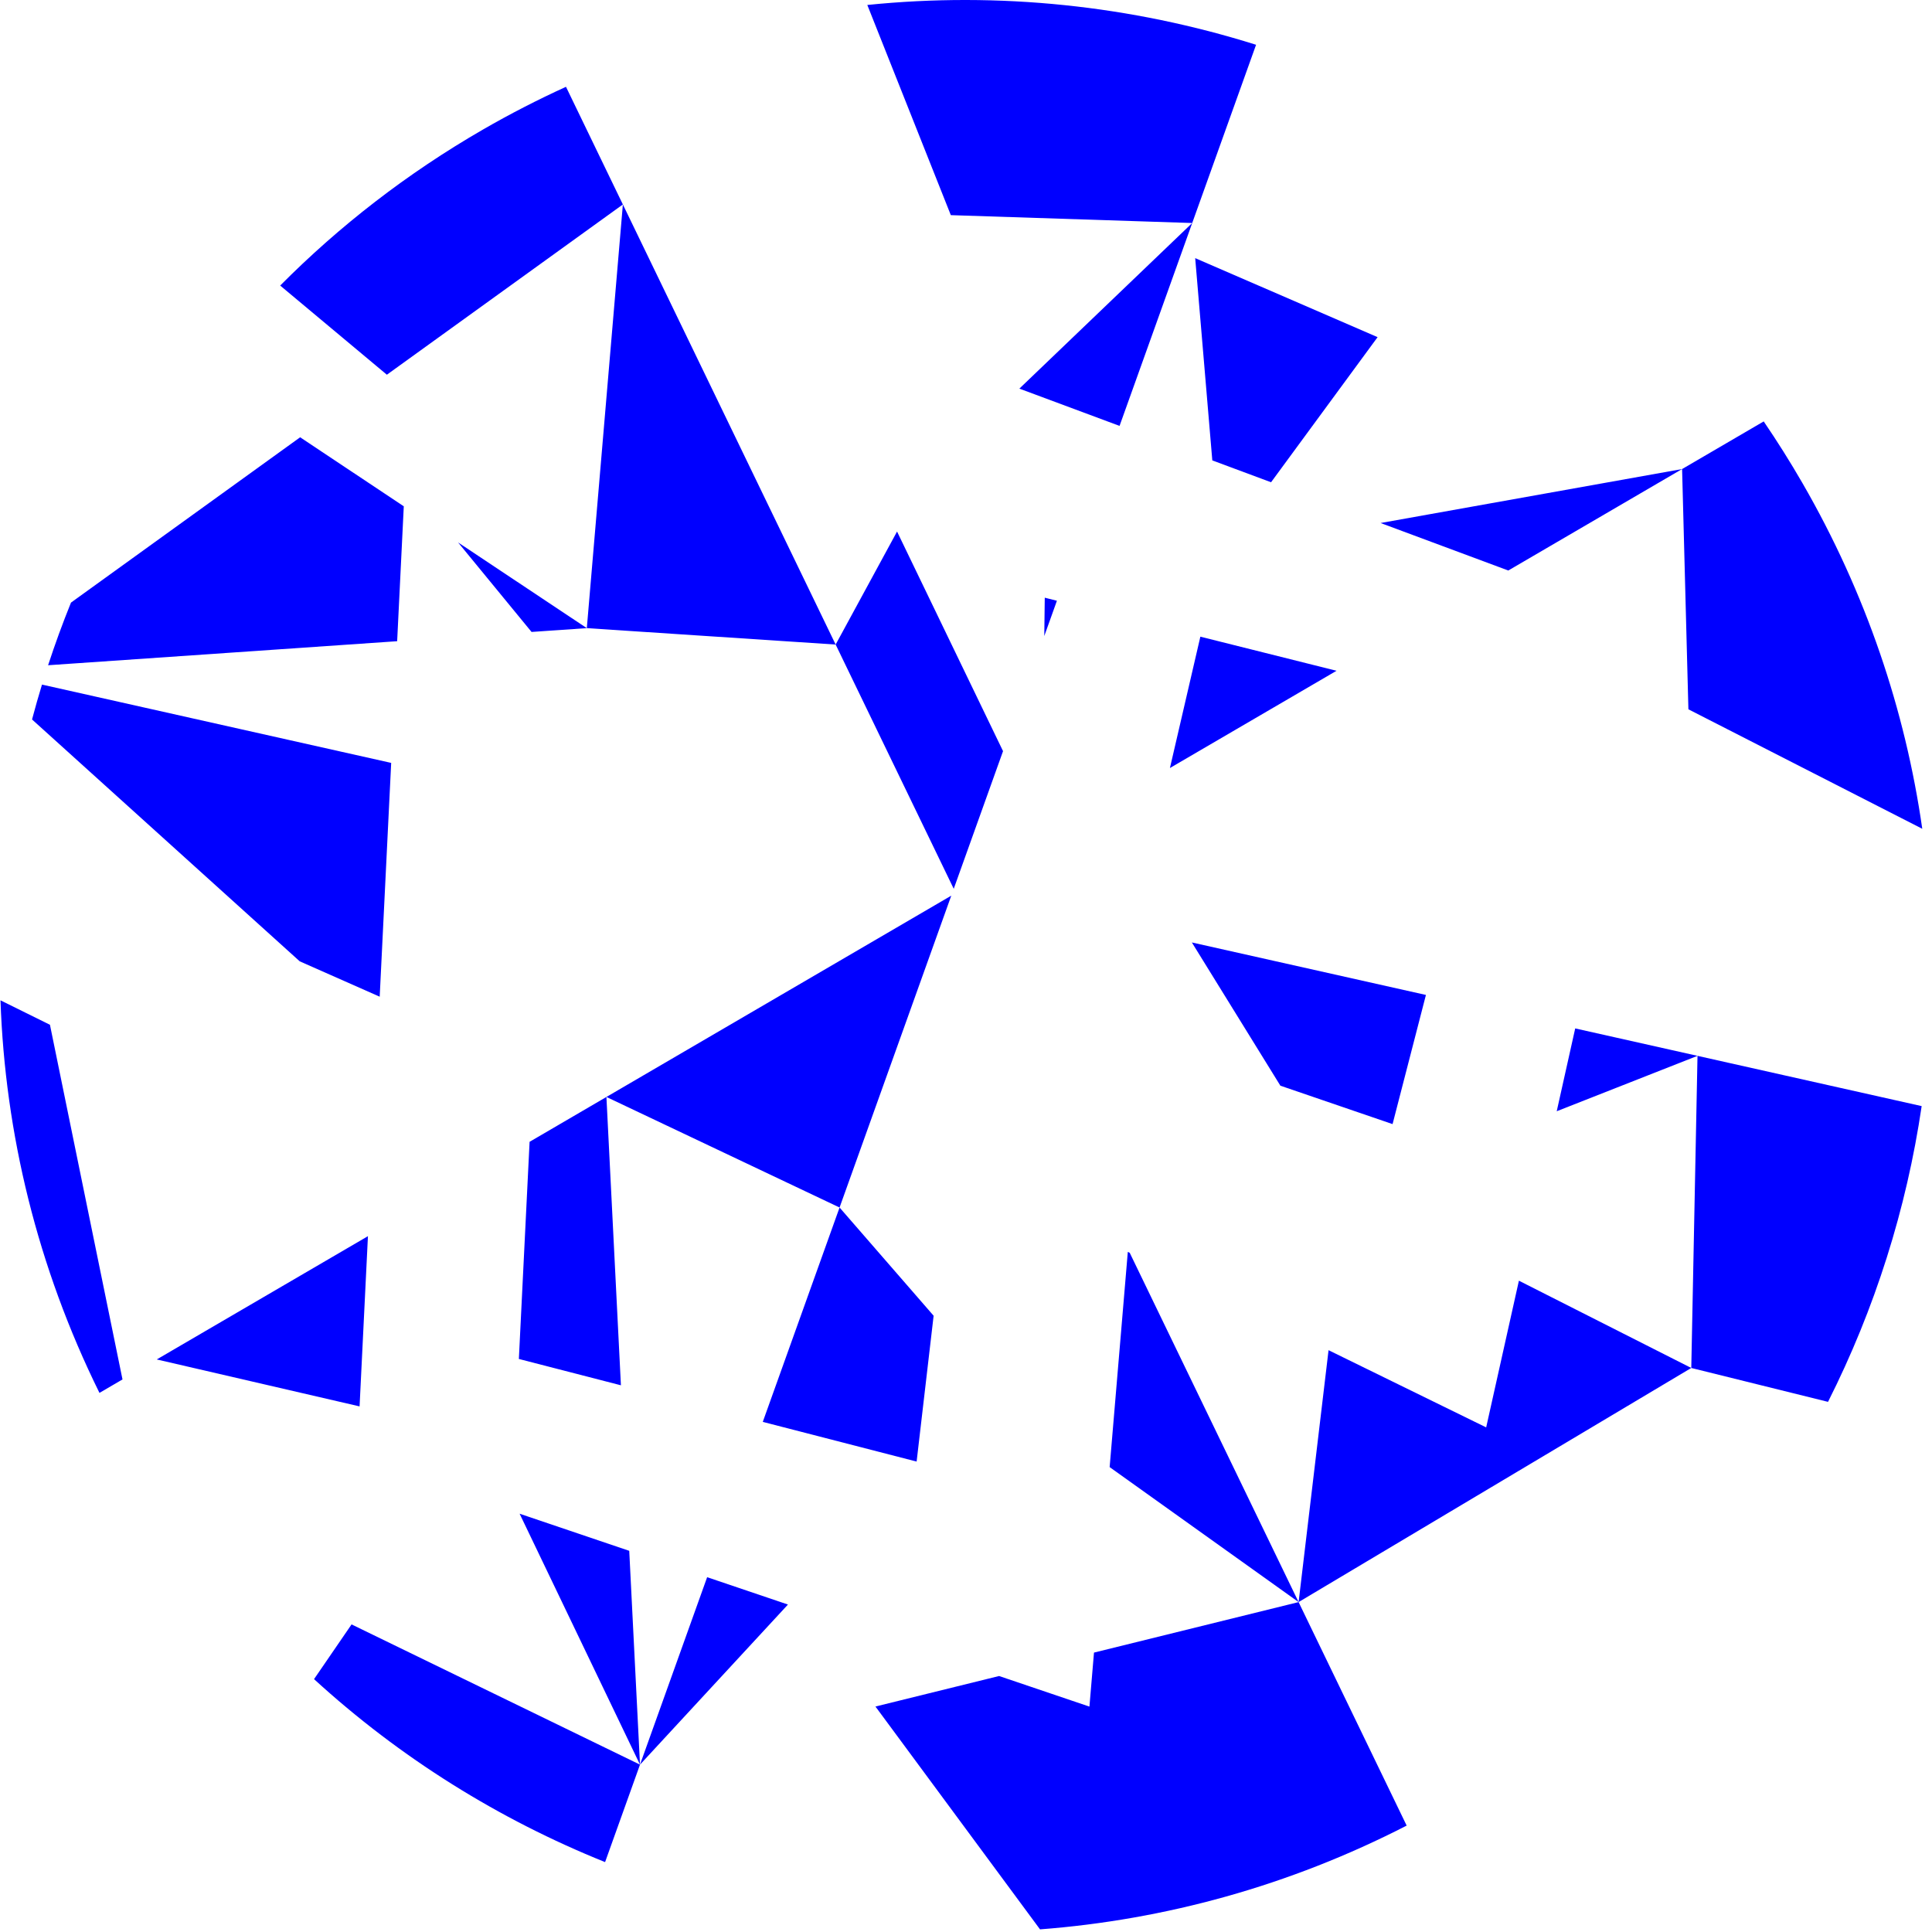
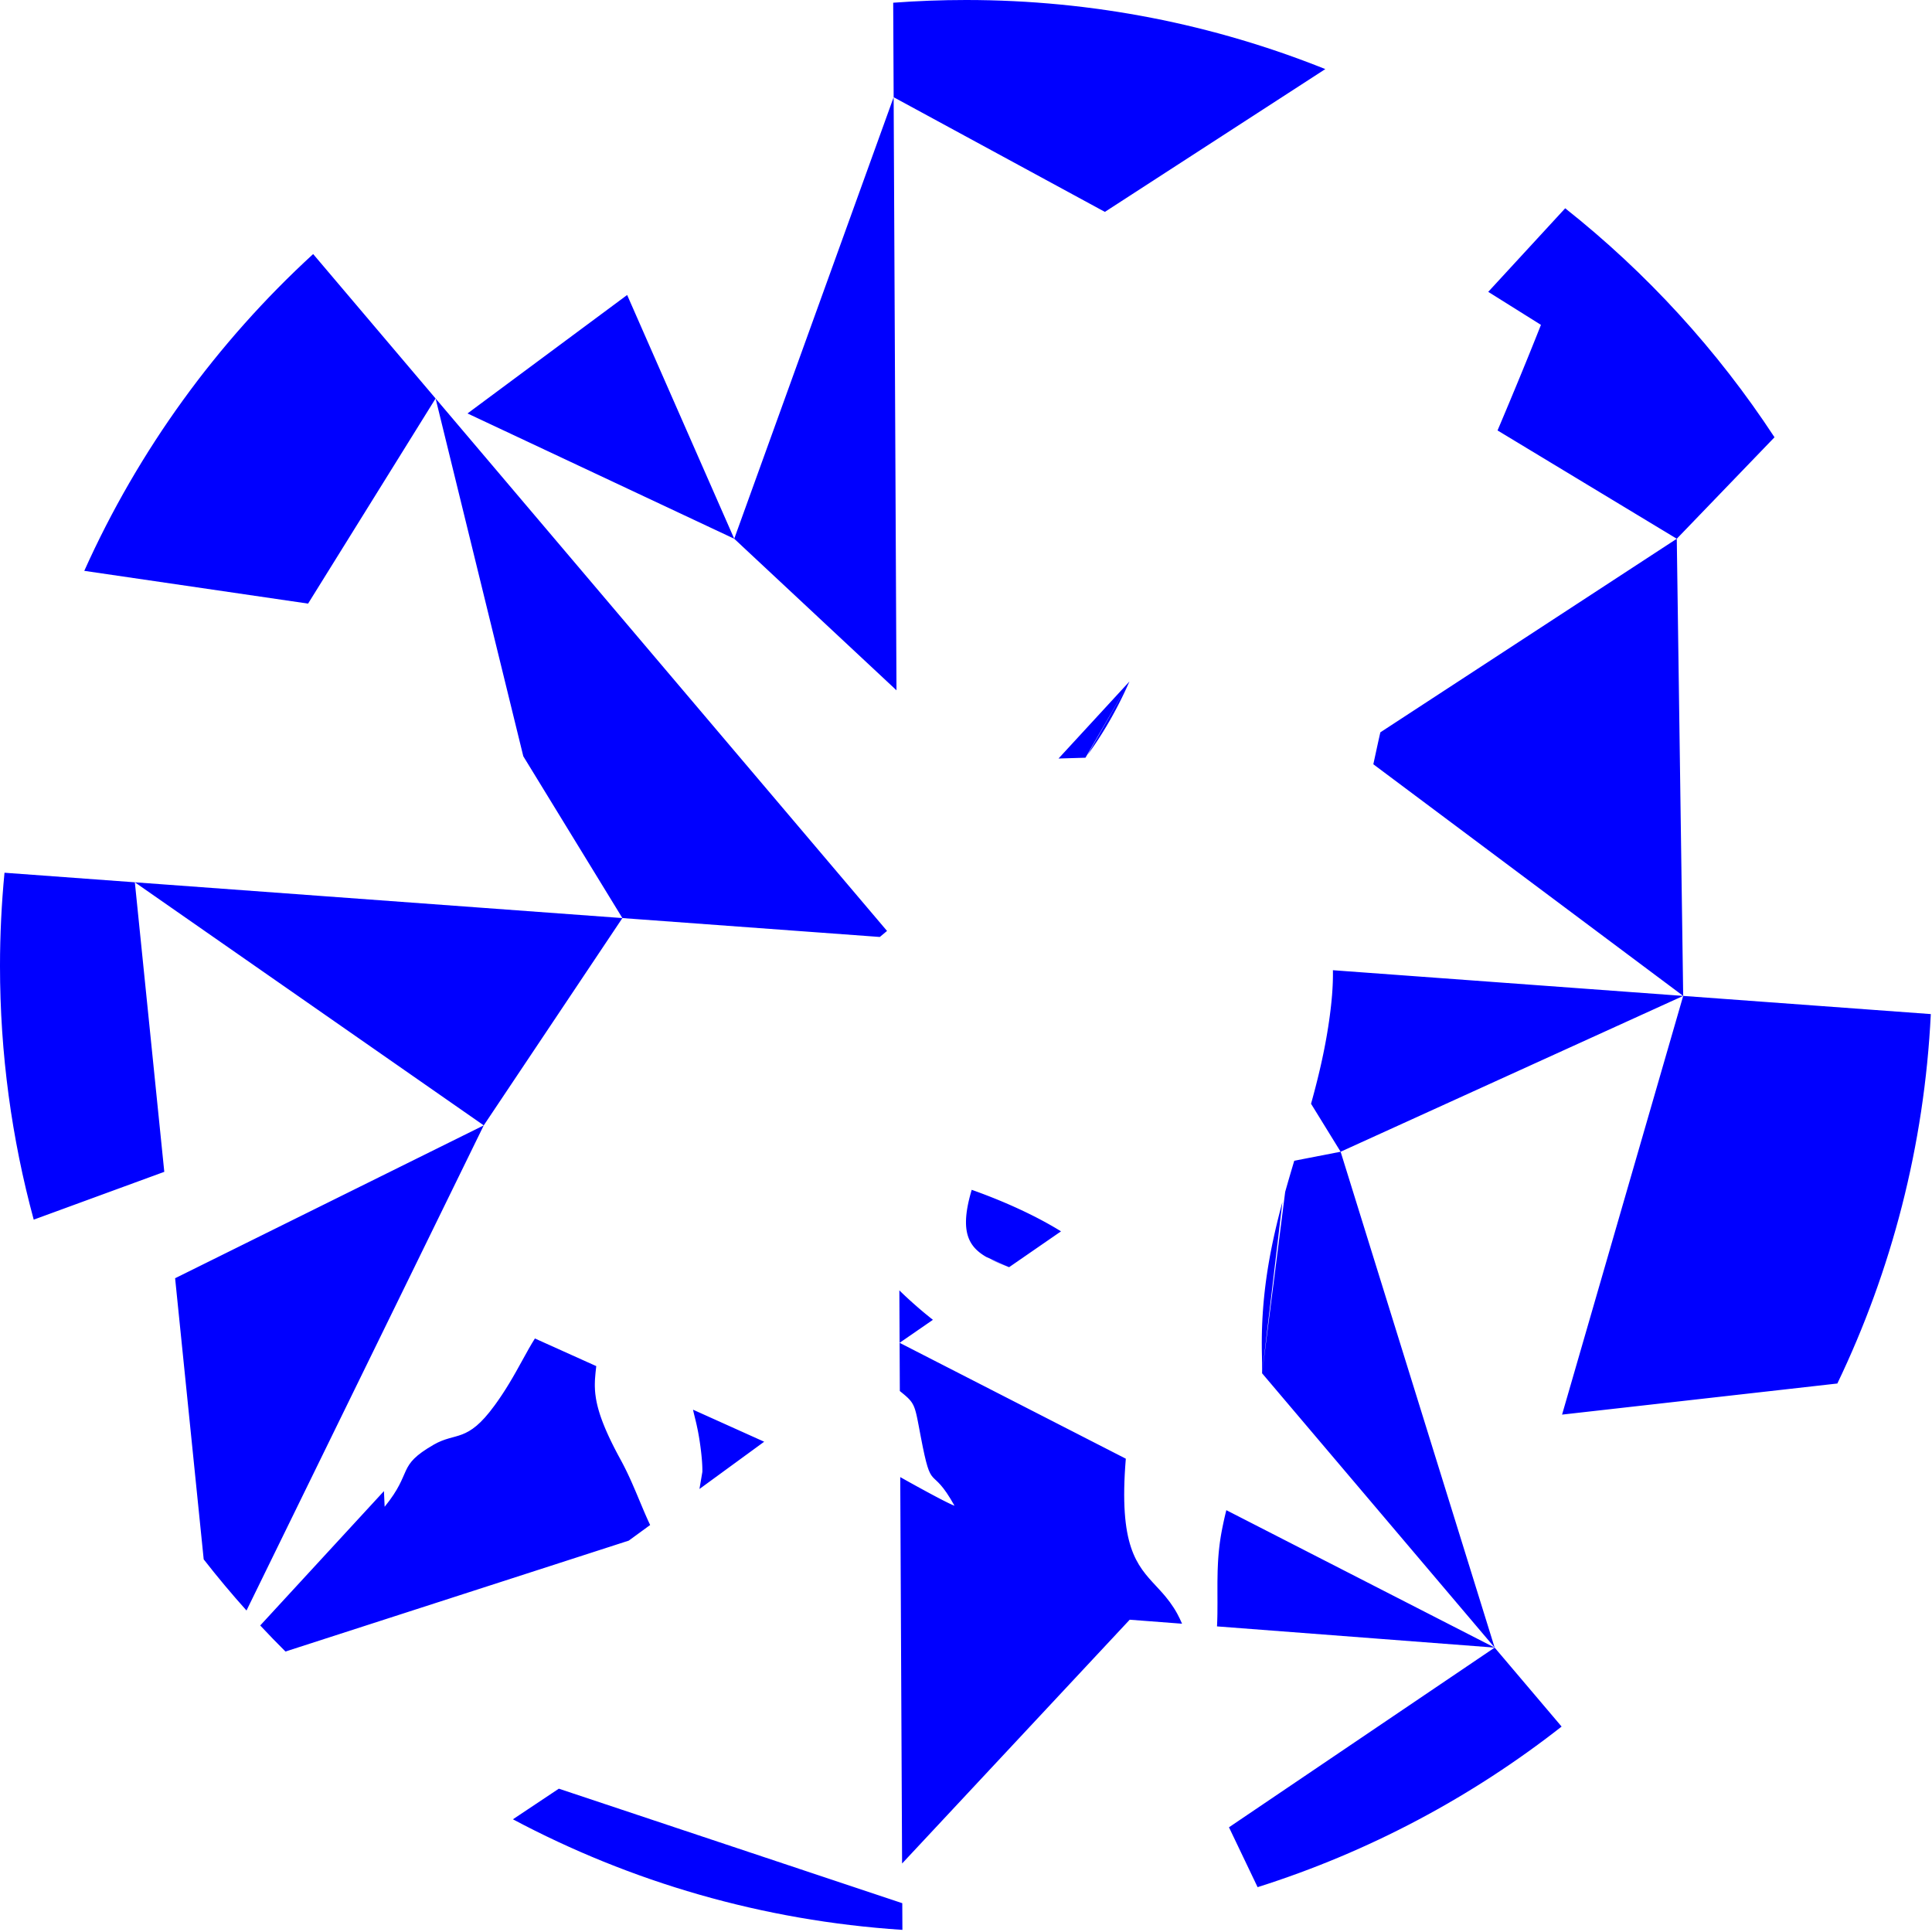
- <svg xmlns="http://www.w3.org/2000/svg" xml:space="preserve" width="210mm" height="210.014mm" version="1.1" style="shape-rendering:geometricPrecision; text-rendering:geometricPrecision; image-rendering:optimizeQuality; fill-rule:evenodd; clip-rule:evenodd" viewBox="0 0 8108.85 8109.4">
+ <svg xmlns="http://www.w3.org/2000/svg" xml:space="preserve" width="210mm" height="210mm" version="1.1" style="shape-rendering:geometricPrecision; text-rendering:geometricPrecision; image-rendering:optimizeQuality; fill-rule:evenodd; clip-rule:evenodd" viewBox="0 0 8975.69 8975.69">
  <defs>
    <style type="text/css">
   
-     .fil0 {fill:none}
-     .fil1 {fill:blue}
+     .fil1 {fill:none}
+     .fil0 {fill:blue}
   
  </style>
  </defs>
  <g id="Camada_x0020_1">
-     <g id="_2589101021168">
-       <circle class="fil0" transform="matrix(1.43867 -0.830615 0.830615 1.43867 4054.42 4054.97)" r="2440.62" />
-       <path class="fil1" d="M7402.99 1768.85l-342.56 199.96 -1265.49 226.48 535.94 199.38 729.55 -425.87 26.49 1008.43 981.64 501.54c-71.21,-497.21 -236.4,-989.43 -502.9,-1451.02 -51.4,-89.02 -105.72,-175.31 -162.67,-258.91zm-2067.85 255.39l447.18 -609.08 -765.61 -331.66 71.84 849 246.59 91.74zm-296.73 648.12l-127.75 551.36 699.3 -408.21 -571.55 -143.15zm-1047.39 -1769.29l1013.22 33 -725.57 695.13 420.53 156.45 305.04 -851.58 267.99 -748.13c-523.26,-164.61 -1078.89,-223.51 -1631.78,-167.08l350.57 882.21zm-225.73 1328.02l-257.75 474.36 -893.1 -1847.22 -238.77 -493.86c-117.76,53.73 -234.07,113.33 -348.45,179.37 -319.08,184.23 -603.41,405.47 -851.2,654.87l447.82 374.23 990.6 -714.62 -151.33 1778.34 -540.4 -359.76 308.44 375.74 231.96 -15.97 1044.43 68.88 495.67 1025.19 206.96 -577.78 -444.88 -921.77zm-2070.45 -105.99l-435.05 -289.63 -935.08 674.58 -26.75 19.3c-35.09,86.56 -67.12,174.27 -96.12,262.95l1465.18 -100.9 27.81 -566.29zm2688.41 544.57l18.57 -51.84 34.49 -96.28 -50.99 -12.77 -2.07 160.88zm-4248.76 350.26l1123.57 1015.14 335.69 148.46 48.19 -981.33 -1465.71 -328.69c-14.79,48.56 -28.79,97.35 -41.75,146.42zm75.17 1281.48l-207.64 -102.65c19.29,558.27 154.66,1119.51 415.47,1647.77l96.68 -56.44 -200.73 -981.3 -103.78 -507.38zm2335.74 302.98l-322.5 188.26 -45.03 911.49 428.39 110.51 -60.85 -1210.26 978.59 464.05 -322.32 899.8 645.77 166.58 71.35 -612.16 -394.81 -454.23 468.89 -1308.99 -1447.48 844.95zm-1001.01 584.33l-886.42 517.43 851.33 197.08 35.09 -714.51zm636.61 1164.96l505.33 1053.24 -1210.68 -588.61 -157.51 229.7c361.92,331.05 776.86,589.18 1221.66,767.99l146.53 -409.08 -45.13 -897.47 -460.2 -155.77zm787.16 266.45l-281.83 786.79 621.03 -671.98 -339.2 -114.81zm1689.48 -462.08l793.1 566.57 982.65 -585.87 665.6 -396.84 573.96 142.24c196.86,-390.39 329.53,-810.01 393.06,-1241.35l-940.88 -210.99 -513.34 -115.11 -77.59 347.69 590.93 -232.58 -26.14 1310.1 -723.51 -366.31 -137.41 615.73 -661.6 -324.03 -125.73 1057.32 -708.8 -1466.03 -8.05 -3.95 -76.25 903.4zm1327.57 -1981.86l-982.5 -220.33 371.58 601.23 470.88 161.22 140.04 -542.12zm-80.88 3486.59l-453.59 -938.15 -858.82 211.97 -19.14 226.7 -379.24 -128.37 -518.92 128.07 690.79 935.34c523.37,-39.9 1046.23,-182.42 1538.91,-435.55z" />
+     <g>
+       <path class="fil0" d="M4149.62 12.64l2.1 439.05 -740.65 2051.25 -497.46 -1132.48 -741.65 550.36 1239.11 582.11 753.81 704.06 -13.16 -2755.31 981.34 532.72 1024.07 -663.42c-516.03,-206.92 -1079.31,-320.98 -1669.29,-320.98 -113.79,0 -226.56,4.32 -338.22,12.64zm-2718.31 2791.56l592.4 -953.01 407.45 1662.27 460.34 751.74 -2265.05 -166.21 -605.56 -44.43c-13.67,142.62 -20.9,287.11 -20.9,433.3 0,407.83 54.72,802.84 156.67,1178.4l606.59 -222.17 -136.79 -1345.1 1620.98 1129.29 -1433.91 710.14 129.13 1269.72 3.69 36.32c63.55,81.54 129.91,160.79 198.87,237.66l1102.22 -2253.84 644.07 -963.07 1195.92 87.76 0.51 -0.43 0.51 -0.42 0.51 -0.43 0.51 -0.43 0.51 -0.43c7.01,-5.84 14.15,-11.84 21.4,-17.9l0.53 -0.44 0.53 -0.45 0.53 -0.44 0.53 -0.44 0.53 -0.44 0.53 -0.45 0.53 -0.44 0.53 -0.45 0.53 -0.44 0.53 -0.45 0.53 -0.45 0.53 -0.45 0.53 -0.44 0.53 -0.45 0.53 -0.45 0.54 -0.45 0.53 -0.45 0.53 -0.45 -818.51 -965.42 -1278.75 -1508.26 -568.84 -670.95c-447.4,410.5 -811.36,910.52 -1063.27,1471.76l1039.71 152.2zm-105.15 4868.47l1594.95 -515.23 99.34 -72.55 -0.06 -0.12 -1.76 -3.71 -2.93 -6.26 -1.58 -3.41 -2.08 -4.52 -0.51 -1.12 -2.83 -6.24 -1.27 -2.83 -3.56 -7.98 -2.02 -4.56 -1.91 -4.35 -0.1 -0.23 -2 -4.59 -1.99 -4.59 -1.99 -4.6 -1.98 -4.61 -1.97 -4.62c-9.17,-21.51 -18.2,-43.29 -27.44,-65.33l-0.1 -0.24 -3.99 -9.49 -0.28 -0.67 -3.74 -8.86 -0.67 -1.58c-5.85,-13.78 -11.81,-27.66 -18,-41.61l-0.2 -0.45 -4.12 -9.22 -0.62 -1.38 -0.13 -0.29 -4.6 -10.13 -0.2 -0.43 -4.62 -10 -0.35 -0.74 -4.71 -10.01 -0.16 -0.35 -0.33 -0.7 -4.7 -9.77 -0.11 -0.23c-1.55,-3.18 -3.11,-6.37 -4.69,-9.57l-0.58 -1.17 -0.34 -0.67 -4.46 -8.87 -1.29 -2.53c-1.51,-2.96 -3.03,-5.92 -4.57,-8.88l-0.52 -1c-1.71,-3.28 -3.44,-6.57 -5.2,-9.86l-0.4 -0.76c-1.88,-3.52 -3.79,-7.05 -5.72,-10.58 -3.33,-6.07 -6.54,-12.02 -9.69,-17.9l-1.61 -3c-3.01,-5.64 -5.95,-11.2 -8.8,-16.66l-1.52 -2.91c-2.88,-5.53 -5.7,-10.99 -8.42,-16.34l-0.77 -1.53c-2.74,-5.4 -5.41,-10.72 -7.99,-15.95l-0.47 -0.94c-2.59,-5.24 -5.09,-10.39 -7.52,-15.45l-1.21 -2.53c-2.32,-4.85 -4.57,-9.63 -6.74,-14.33l-1.13 -2.44c-2.14,-4.64 -4.23,-9.22 -6.24,-13.72l-0.23 -0.52 -0.06 -0.14 -0.4 -0.91c-1.97,-4.41 -3.85,-8.74 -5.69,-13.02l-0.91 -2.1c-1.85,-4.33 -3.63,-8.59 -5.36,-12.78l-1 -2.44c-1.75,-4.29 -3.45,-8.52 -5.07,-12.67l-0.32 -0.81c-1.65,-4.24 -3.24,-8.41 -4.77,-12.51l-0.32 -0.85c-1.47,-3.98 -2.88,-7.89 -4.24,-11.75l-0.78 -2.23c-1.29,-3.71 -2.54,-7.37 -3.72,-10.96l-0.62 -1.9c-1.2,-3.69 -2.36,-7.33 -3.46,-10.91l-0.06 -0.21 -0.06 -0.2c-1.11,-3.62 -2.15,-7.18 -3.15,-10.69l-0.45 -1.58c-0.94,-3.33 -1.83,-6.61 -2.68,-9.85l-0.54 -2.1c-0.86,-3.35 -1.68,-6.65 -2.45,-9.9l-0.08 -0.34c-0.8,-3.41 -1.55,-6.77 -2.25,-10.09l-0.12 -0.57c-0.69,-3.24 -1.31,-6.43 -1.9,-9.58l-0.22 -1.15c-0.58,-3.11 -1.11,-6.18 -1.6,-9.2l-0.16 -1.03c-0.98,-6.19 -1.8,-12.21 -2.46,-18.09l-0.11 -0.96c-0.31,-2.83 -0.58,-5.62 -0.82,-8.38l-0.11 -1.24c-0.24,-2.8 -0.44,-5.56 -0.61,-8.3l-0.03 -0.49c-0.35,-5.71 -0.55,-11.31 -0.64,-16.81l-0.01 -0.82c-0.04,-2.74 -0.05,-5.45 -0.03,-8.15l0 -0.08c0.03,-5.54 0.18,-11 0.42,-16.4l0.02 -0.47c0.12,-2.62 0.26,-5.23 0.41,-7.83l0.03 -0.5c1.12,-18.24 3.15,-36.03 5.22,-54.47l0.28 -2.45 0.26 -2.39 -285.05 -128.35c-38.65,61.08 -72.59,131.87 -121.33,211.84l-0.3 0.5c-4.22,6.92 -8.55,13.91 -13.01,20.97l-0.31 0.49c-2.16,3.42 -4.36,6.87 -6.58,10.32l-0.26 0.41 -0.52 0.8c-2.01,3.12 -4.05,6.26 -6.11,9.4l-0.52 0.8 -0.44 0.68c-2.01,3.06 -4.06,6.14 -6.12,9.23l-1.19 1.79c-2.21,3.29 -4.45,6.6 -6.71,9.92l-0.49 0.72 -0.28 0.41c-2.48,3.62 -5,7.26 -7.55,10.92l-0.19 0.28c-2.59,3.71 -5.21,7.42 -7.88,11.15l-0.1 0.14c-2.71,3.78 -5.45,7.58 -8.23,11.4 -127.18,174.2 -178.33,121.25 -282.33,181.39 -173.95,100.6 -93.8,123.77 -227.65,288.26l-3.22 -72.74 -574.8 624.22c38.37,41.05 77.39,81.47 117.26,121.06zm1923.41 -755.12l300.66 -219.59 -330.59 -148.86 0.38 1.8 0.31 1.44 0.08 0.36 0.39 1.81 0.41 1.81 0.41 1.83 0.42 1.83 0.1 0.44 0.33 1.4 0.44 1.85 0.2 0.86 0.24 1 0.45 1.88 0.46 1.89 0.46 1.91 0.42 1.74 0.05 0.18 0.47 1.94 0.48 1.96 0.06 0.25 0.92 3.72 0.17 0.7 0.33 1.32 0.51 2.04 0.29 1.17 0.22 0.89 0.52 2.09 0.41 1.67 0.11 0.44 0.53 2.14 0.53 2.17 0 0.03c1.06,4.36 2.15,8.88 3.26,13.63l0.38 1.62 1.25 5.42 0.06 0.25 0.56 2.51c1.43,6.35 2.88,13.07 4.34,20.24l0.15 0.69 0.12 0.62 1.17 5.84 0 0.02 1.17 6.03 0.13 0.7 0.02 0.1c0.84,4.43 1.68,9.03 2.53,13.79l0.06 0.35 0.19 1.1 1.11 6.44 0.06 0.37 1.17 7.05 0.06 0.41 1.3 8.14 1.28 8.39 0.02 0.13c0.85,5.73 1.7,11.67 2.53,17.85 0.5,3.65 0.97,7.24 1.42,10.77l0.15 1.19 0.07 0.58c0.46,3.61 0.9,7.15 1.31,10.62l0.09 0.73 1.13 9.84 0.14 1.21c0.75,6.81 1.41,13.36 1.99,19.64l0.06 0.59 0.06 0.75c0.27,2.98 0.52,5.9 0.75,8.77l0.03 0.4c0.23,2.87 0.44,5.69 0.64,8.45l0.08 1.14c0.17,2.47 0.32,4.89 0.46,7.28l0.1 1.79c0.14,2.45 0.26,4.85 0.37,7.21l0.02 0.47 0.01 0.13 0.03 0.81 0.25 6.57 0.05 1.69 0.14 5.92 0.03 1.83c0.03,1.84 0.04,3.64 0.05,5.42l0 1.79c0,1.75 -0.01,3.47 -0.04,5.16l-13.51 79.46zm13.31 -70.56c-0.06,1.65 -0.12,3.26 -0.21,4.85l0.21 -4.85zm-666.68 1462.86l-213.32 142.24c545.84,290.48 1158.77,471.33 1809.5,513.68l-0.59 -123.91 -1051.78 -350.68 -543.82 -181.33zm1583.16 -2071.37l1.07 224.02 3.36 2.71 3.25 2.63 0.03 0.02 3.11 2.53 3.03 2.48 2.07 1.71 0.85 0.71 2.83 2.35 0.15 0.12 2.58 2.18 2.22 1.89 0.86 0.74 2.09 1.81 2.45 2.15 1.85 1.66 0.65 0.59 1.77 1.62 0.82 0.76 1.74 1.63 2.12 2.04 0.05 0.05 1.3 1.3 0.87 0.87 1.46 1.49 0.91 0.95c1.59,1.67 3.09,3.33 4.53,5l0.48 0.56 1.35 1.61 0.58 0.71 1.2 1.49 1.56 2.03 0.08 0.11 0.89 1.22 0.84 1.17 0.95 1.36 0.62 0.92c0.71,1.06 1.4,2.12 2.06,3.21l0.27 0.43 0.96 1.61 0.51 0.87c1.14,1.98 2.22,4.03 3.26,6.13l0.21 0.41 0.85 1.8 0.49 1.06 0.82 1.83 0.25 0.59c0.63,1.46 1.24,2.96 1.84,4.49l0.08 0.19 0.85 2.26 0.34 0.92 0.74 2.05 0.39 1.15c0.47,1.39 0.94,2.81 1.41,4.27l0.24 0.74 0.77 2.53 0.25 0.85 0.77 2.65 0.91 3.26 0.85 3.19 0.06 0.24 0.81 3.17 0.21 0.86 0.74 3 0.03 0.1c0.57,2.37 1.14,4.83 1.71,7.36l0.06 0.29 0.74 3.32 0.13 0.57 0.74 3.43 0.15 0.73 0.02 0.07c0.55,2.6 1.12,5.28 1.68,8.05l0.26 1.29c1.5,7.37 3.06,15.37 4.73,24.08l0.95 4.99 0.09 0.48 1.07 5.65 0.29 1.51 0.82 4.34 0.69 3.65 0.45 2.39 1.13 5.97 0.05 0.28 1.21 6.45 0.38 2 0.88 4.65 0.85 4.46 0.46 2.42 1.35 7.1c52.29,274.06 45.43,120.34 156.68,320.25 -1.12,-0.4 -2.36,-0.87 -3.71,-1.41l-0.29 -0.11c-1.36,-0.54 -2.83,-1.15 -4.4,-1.83l-0.13 -0.06c-1.56,-0.67 -3.23,-1.41 -5.01,-2.21l-0.19 -0.08 -0.33 -0.15 -5.27 -2.43 -0.81 -0.38 -5.96 -2.83 -0.21 -0.1 -0.21 -0.1 -6.72 -3.27 -0.32 -0.16 -0.88 -0.43 -6.01 -2.98 -0.98 -0.49 -2.15 -1.08 -5.43 -2.74 -0.86 -0.43 -0.23 -0.12 -3.38 -1.72 -3.46 -1.77 -3.54 -1.82 -7.32 -3.79 -0.61 -0.32 -3.16 -1.65 -6.9 -3.61 -0.87 -0.46 -3.99 -2.1 -4.06 -2.14 -1.63 -0.86 -2.5 -1.32 -8.46 -4.5 -0.05 -0.03 -8.67 -4.63 -2.8 -1.5 -1.66 -0.89 -4.51 -2.43 -4.58 -2.46 -1.13 -0.61 -0.03 -0.02 -8.16 -4.41 -4.09 -2.21 -0.66 -0.35 -9.66 -5.25 -2.34 -1.27 -2.56 -1.4 -9.96 -5.45 -0.47 -0.26 -9.67 -5.3 -3.65 -2.01 -1.49 -0.82 -5.18 -2.86 -5.23 -2.88 -1.72 -0.95 -3.55 -1.96 -5.31 -2.94 -2.42 -1.34 -2.93 -1.62 -5.39 -2.98 -5.42 -3.01 -3.06 -1.7 -2.4 -1.34 -5.49 -3.06 -5.52 -3.08 -0.98 -0.55 -4.57 -2.56 -5.58 -3.12 -4.45 -2.49 -1.16 -0.65 -5.64 -3.16 8.57 1795.2 1057.46 -1132.64 243.14 18.58 -0.15 -0.34c-6.47,-15.44 -13.28,-29.64 -20.36,-42.84l-1.07 -2c-1.51,-2.78 -3.03,-5.51 -4.56,-8.2l-1.29 -2.26c-1.52,-2.64 -3.04,-5.23 -4.58,-7.78l-1.27 -2.08c-1.62,-2.65 -3.24,-5.27 -4.87,-7.84l-0.74 -1.15c-11.49,-17.94 -23.46,-33.94 -35.63,-48.77l-0.11 -0.14c-1.9,-2.31 -3.8,-4.59 -5.71,-6.85l-0.97 -1.15c-1.88,-2.21 -3.76,-4.41 -5.65,-6.58l-0.21 -0.24c-2,-2.3 -3.99,-4.57 -5.99,-6.82l-0.61 -0.68c-1.92,-2.16 -3.85,-4.31 -5.77,-6.43l-6.04 -6.65 -0.22 -0.24 -6.26 -6.8 -0.62 -0.67 -5.63 -6.07 -1.47 -1.57c-90.96,-97.91 -174.92,-186.44 -141.45,-592.13l0.03 -0.4 -1050.96 -538.3 154.83 -106.93 -2.14 -1.66 -1.02 -0.79 -1.14 -0.89 -2.19 -1.72 -1.27 -1 -0.94 -0.74 -2.23 -1.77 -1.53 -1.22 -0.71 -0.57 -2.27 -1.82c-6.09,-4.88 -12.38,-10 -18.83,-15.32l-2.43 -2 -0.5 -0.41 -1.93 -1.61 -2.45 -2.04 -2.46 -2.06 -2.47 -2.07 -1.03 -0.87 -1.45 -1.23 -2.5 -2.11 -1.3 -1.1 -1.2 -1.02 -2.51 -2.14 -1.58 -1.34 -0.94 -0.81 -2.53 -2.16 -1.85 -1.59 -0.68 -0.59 -2.54 -2.19 -2.13 -1.84 -0.41 -0.36 -2.55 -2.21 -0.37 -0.32 -4.73 -4.13 -2.56 -2.24 -0.12 -0.1 -2.44 -2.15 -2.56 -2.26 -2.12 -1.87 -0.44 -0.39 -2.56 -2.27 -0.65 -0.58 -1.9 -1.7 -2.56 -2.28 -7.65 -6.87 -0 -0 -2.54 -2.3 -1.45 -1.31 -1.09 -0.99 -2.53 -2.3 -1.71 -1.56 -0.82 -0.75 -2.51 -2.31 -1.96 -1.8 -0.55 -0.51 -2.5 -2.31 -2.2 -2.04 -0.29 -0.27 -2.48 -2.3 -0.97 -0.91 -1.5 -1.4 -2.46 -2.3 -0.46 -0.44 -4.41 -4.16 -2.42 -2.29 -0.48 -0.45 -1.92 -1.84 -2.38 -2.28 -2.32 -2.23 -0.05 -0.05 -2.36 -2.27 -0.96 -0.92 -1.38 -1.34 -2.32 -2.25 -1.18 -1.15 -1.12 -1.09 -2.28 -2.24 1.16 243.72zm1474.6 1317.41l1289.91 98.55 -1234.29 834.8 133.01 278.12c517.65,-163.72 994.75,-418.62 1412.32,-746.05l-311.04 -366.87 -1246.58 -638.49 -0.34 1.36 -0.34 1.36 -2.38 9.65 -0.34 1.4 -0.34 1.4 -0.34 1.4 -0.34 1.41 -0.34 1.41 -2.03 8.58 -0.33 1.44 -1.68 7.3 -0.33 1.47 -1.28 5.7c-1,4.53 -2,9.1 -3,13.76l-0.36 1.69 -0.32 1.55c-1.09,5.17 -2.18,10.4 -3.26,15.74l-0 0.03 -0.12 0.58 -0.21 1.03c-1.19,5.9 -2.37,11.89 -3.54,18 -0.74,3.89 -1.46,7.76 -2.15,11.62l-0.39 2.18c-0.66,3.71 -1.29,7.42 -1.9,11.1l-0.33 2.03c-0.59,3.64 -1.17,7.27 -1.72,10.89l-0.1 0.68 -0.1 0.67c-0.56,3.74 -1.1,7.47 -1.62,11.18l-0.18 1.23c-0.5,3.65 -0.98,7.27 -1.44,10.89l-0.33 2.63c-0.45,3.64 -0.89,7.27 -1.31,10.89l-0.06 0.5c-0.41,3.65 -0.81,7.29 -1.19,10.92l-0.12 1.11 -0.09 0.89c-0.36,3.54 -0.7,7.07 -1.03,10.59l-0.13 1.38c-0.35,3.8 -0.68,7.6 -0.99,11.37l-0.06 0.69c-0.31,3.86 -0.61,7.71 -0.89,11.55l-0.01 0.14 -0.02 0.24c-0.25,3.53 -0.48,7.04 -0.71,10.54l-0.14 2.22c-0.22,3.62 -0.43,7.22 -0.62,10.82l-0.03 0.47c-0.62,11.69 -1.1,23.29 -1.46,34.8l-0.03 1.05c-2.07,68.08 -0.08,133.31 -1.05,198.52l0 0.09c-0.06,4.13 -0.14,8.26 -0.23,12.4l-0.03 1.24 -0.15 6.23 -0.18 6.65 -0.2 6.27 -0.05 1.46c-0.11,3.22 -0.23,6.44 -0.36,9.66l-0.2 4.62 -0.21 4.59 -0.33 6.66zm17.34 -416.72c-0.59,3.64 -1.17,7.27 -1.72,10.89l1.72 -10.89zm-983.25 -1252.01l241.19 -166.58 -0.32 -0.2 -0.67 -0.41 -9.26 -5.68 -1.4 -0.85c-3.18,-1.92 -6.36,-3.84 -9.57,-5.74l-1.85 -1.1 -9.18 -5.42 -2.59 -1.51 -9.58 -5.54 -1.03 -0.59 -9.82 -5.58 -0.78 -0.44 -0.43 -0.24c-3.42,-1.92 -6.85,-3.83 -10.28,-5.73l-1.06 -0.58c-3.4,-1.88 -6.82,-3.75 -10.25,-5.61l-2.1 -1.14 -9.88 -5.32 -1.21 -0.65c-3.54,-1.89 -7.09,-3.76 -10.65,-5.62l-0.25 -0.13 -0.45 -0.23 -9.61 -5 -2.52 -1.3c-3.41,-1.76 -6.83,-3.5 -10.26,-5.24l-1.06 -0.53c-3.73,-1.89 -7.46,-3.77 -11.2,-5.63l-0.23 -0.12c-7.21,-3.59 -14.45,-7.14 -21.69,-10.65l-1.82 -0.89 -0.53 -0.25 -1.21 -0.59 -8.6 -4.12 -2.36 -1.12 -10.79 -5.09 -0.47 -0.22 -10.37 -4.83 -3.47 -1.6 -8.77 -4.02 -0.75 -0.34 -0.18 -0.08 -1.01 -0.46 -9.63 -4.34 -1.24 -0.56 -1.32 -0.59 -9.64 -4.29 -1.74 -0.77 -10.22 -4.48 -2 -0.87 -9.75 -4.21 -0.87 -0.38 -1.59 -0.68 -9.77 -4.16 -0.44 -0.18 -0.62 -0.26 -9.97 -4.19 -1.16 -0.49 -2.09 -0.87 -8.71 -3.6 -2.03 -0.84 -8.97 -3.67 -1.55 -0.63 -1.06 -0.42 -10.45 -4.21 -0.09 -0.03 -0.08 -0.03 -11.16 -4.43 -0.29 -0.12 -1.36 -0.54 -8.66 -3.39 -1.43 -0.56 -2.79 -1.08 -8.19 -3.16 -1.07 -0.41 -9.85 -3.76 -0.75 -0.28 -9.92 -3.74 -1.27 -0.47 -0.66 -0.24 -0.49 -0.18 -8.06 -2.99 -3.42 -1.26 -9.4 -3.44 -0.09 -0.03 -9.45 -3.42 -1.36 -0.49 -10.75 -3.82c-1.74,5.83 -3.37,11.52 -4.92,17.13l-0.98 3.53c-1.48,5.43 -2.9,10.78 -4.22,16.02l-0.67 2.71c-1.22,4.92 -2.38,9.76 -3.45,14.51l-0.41 1.78c-1.13,5.06 -2.17,10.01 -3.13,14.88l-0.57 2.91c-0.94,4.85 -1.81,9.62 -2.58,14.28l-0.25 1.56c-0.71,4.38 -1.35,8.66 -1.91,12.87l-0.29 2.07c-0.57,4.39 -1.06,8.69 -1.47,12.9l-0.24 2.5c-0.39,4.21 -0.72,8.36 -0.96,12.41l-0.05 1.11c-0.21,3.81 -0.34,7.54 -0.41,11.21l-0.05 2.1c-0.05,3.77 -0.03,7.46 0.07,11.07l0.07 2.21c0.12,3.52 0.29,6.98 0.54,10.36l0.04 0.63c0.27,3.47 0.63,6.84 1.04,10.16l0.28 2.23c0.43,3.2 0.91,6.34 1.47,9.4l0.38 1.93c0.53,2.74 1.11,5.44 1.74,8.09l0.35 1.51c0.72,2.91 1.52,5.74 2.37,8.52l0.63 2.02c0.88,2.77 1.81,5.5 2.81,8.15l0.5 1.25c0.93,2.4 1.91,4.74 2.94,7.04l0.69 1.56c1.15,2.49 2.35,4.92 3.61,7.31l0.91 1.68c1.32,2.42 2.68,4.81 4.11,7.13l0.3 0.46c1.38,2.21 2.83,4.36 4.32,6.48l1.05 1.49c1.51,2.11 3.08,4.17 4.7,6.19l1.24 1.51c1.55,1.89 3.15,3.75 4.78,5.57l0.62 0.69c1.77,1.94 3.61,3.83 5.48,5.69l1.55 1.53c1.88,1.83 3.81,3.63 5.79,5.39l1.12 0.97c1.84,1.62 3.73,3.2 5.65,4.76l1.19 0.97c2.11,1.68 4.26,3.33 6.46,4.95l1.71 1.25c2.25,1.63 4.53,3.24 6.87,4.81l0.88 0.58c2.21,1.47 4.46,2.92 6.74,4.35l1.49 0.93c2.45,1.51 4.94,3 7.48,4.47l106.32 47.73zm149.95 -218.88c-3.53,-1.89 -7.09,-3.76 -10.65,-5.62l10.65 5.62zm-238.03 181.03l1.54 0.78c2.83,1.42 5.68,2.83 8.59,4.23l1.16 0.55c2.69,1.28 5.42,2.56 8.17,3.82l1.47 0.68c2.91,1.32 5.86,2.64 8.84,3.95l1.94 0.85c3.06,1.34 6.15,2.66 9.27,3.99l1.04 0.44c3.27,1.38 6.57,2.75 9.91,4.12l0.19 0.08c3.47,1.43 6.99,2.86 10.54,4.28l1.12 0.45 9.94 3.97 0.24 0.09 0.43 0.17 6.59 2.6 4.92 1.94 2.18 0.85 -88.09 -37.85zm1263.49 530.78l1080.42 1274.35 -604.01 -1944.44 -111.6 -359.24 1591.51 -723.92 -17.77 -1266.23 -12.03 -857.67 454.01 -471.48c-265.28,-404.77 -594.1,-764.19 -972.43,-1063.81l-357.49 388.23 244.84 153.39 -3.07 7.76 -3.07 7.75 -3.07 7.75 -0.56 1.41 -2.52 6.33 -6.17 15.49 -1.12 2.82 -8.15 20.38 -1.69 4.22 -1.41 3.5 -6.2 15.44 -2.26 5.62 -0.85 2.1 -8.86 21.95 -0.19 0.48 -0.28 0.7 -3.12 7.7 -3.12 7.7 -3.12 7.7 -0.29 0.71 -2.84 6.98 -3.12 7.69 -3.13 7.68 -0.85 2.11 -2.28 5.58 -6.27 15.36 -1.43 3.5 -1.71 4.18 -6.29 15.34 -2.01 4.89 -4.29 10.44 -3.15 7.66 -2.59 6.28 -0.57 1.38 -3.16 7.65 -3.16 7.65 -3.16 7.65 -0 0.01 -3.16 7.64 -3.17 7.65 -3.17 7.64 -0.58 1.41 -2.59 6.24 -3.17 7.64 -3.18 7.64 -1.16 2.8 -2.02 4.84 -3.18 7.63 -3.18 7.63 -1.74 4.18 -1.44 3.45 -3.18 7.63 -3.18 7.63 -2.33 5.56 -0.86 2.06 -3.19 7.62 -3.19 7.62 -2.91 6.94 -0.28 0.67 -3.19 7.62 -3.2 7.61 -3.19 7.61 -0.3 0.71 -2.9 6.89 -3.2 7.61 -3.2 7.6 -0.88 2.1 -2.32 5.51 -3.2 7.6 -3.21 7.6 -1.47 3.48 -1.74 4.12 -3.21 7.6 -3.21 7.6 -2.05 4.86 -1.16 2.74 832.67 503.15 -1377.15 899.36 -0.54 2.35 -1.07 4.69 -0.53 2.34 -0.53 2.34 -0.53 2.34 -0.53 2.34 -1.06 4.68 -0.52 2.33 -0.53 2.33 -0.52 2.33 -0.52 2.33 -0.52 2.33 -0.52 2.33 -0.52 2.33 -0.52 2.33 -0.52 2.33 -0.51 2.33 -0.51 2.33 -0.51 2.33 -0.51 2.33 -0.51 2.32 -0.92 4.17 -0.1 0.48 -0.51 2.32 -0.51 2.32 -0.5 2.32 -0.51 2.32 -0.5 2.32 -1.01 4.63 -0.5 2.32 -0.5 2.31 -0.5 2.31 -0.49 2.24 -0.01 0.08 -0.5 2.31 -0.5 2.31 -0.5 2.31 -0.5 2.31 -0.5 2.31 -0.27 1.27 -0.23 1.03 -0.5 2.31 -0.5 2.31 -0.5 2.31 -0.5 2.31 -0.5 2.3 -0.07 0.32 -0.43 1.99 -0.5 2.3 -0.5 2.3 -0.5 2.31 -0.5 2.3 -0.36 1.66 -0.14 0.64 -0.5 2.3 -0.5 2.3 -0.5 2.3 -0.5 2.3 -0.5 2.3 -0.15 0.71 -0.35 1.59 -0.5 2.3 -0.5 2.3 -0.5 2.3 -0.5 2.3 -0.44 2.06 -0.06 0.24 1439.56 1076.19 -1627.35 -119.42 0.03 2.24 0.03 2.26 0.06 6.87 0.01 2.33 0 2.34 -0.01 7.13 -0.01 2.41 -0.02 2.43 0 0.18 -0.09 6.54 -0.12 6.68 -0.13 5.3 -0.26 8.39 -0.15 4.08c-0.13,3.49 -0.28,7.04 -0.44,10.63l-0.15 3.03c-0.18,3.59 -0.37,7.24 -0.58,10.94l-0.18 3.15c-0.24,4.08 -0.51,8.24 -0.8,12.45l-0.14 2c-0.31,4.39 -0.64,8.86 -1,13.4l-0.14 1.73c-0.39,4.84 -0.81,9.77 -1.27,14.8l-0.04 0.51 -0.06 0.58 -0.01 0.07c-0.46,5.07 -0.96,10.24 -1.48,15.49l-0.06 0.59 -0.04 0.4 -0.01 0.15c-0.56,5.52 -1.16,11.13 -1.79,16.86l-0.02 0.21c-0.65,5.85 -1.34,11.81 -2.07,17.89 -1.06,8.74 -2.16,17.45 -3.3,26.12l-0.1 0.76c-1.12,8.46 -2.29,16.88 -3.5,25.28l-0.19 1.31c-1.23,8.49 -2.49,16.95 -3.8,25.37l0 0 -0.02 0.11c-1.33,8.54 -2.69,17.04 -4.11,25.51l-0.06 0.39c-1.38,8.25 -2.78,16.47 -4.24,24.66l-0.33 1.84c-1.41,7.97 -2.87,15.92 -4.35,23.84l-0.1 0.54 -0.04 0.22 -0.04 0.23c-1.46,7.76 -2.95,15.5 -4.47,23.2l-0.57 2.9c-1.5,7.56 -3.03,15.09 -4.58,22.61l-0.49 2.34c-1.58,7.58 -3.18,15.14 -4.81,22.68l-0.21 1 -0.07 0.32 -0.15 0.68c-1.57,7.23 -3.17,14.44 -4.78,21.63l-0.89 3.96c-1.56,6.92 -3.15,13.82 -4.76,20.7l-1.09 4.62c-1.49,6.34 -3,12.67 -4.52,18.99l-1.38 5.71c-1.51,6.19 -3.03,12.38 -4.56,18.55l-1.71 6.83c-1.35,5.37 -2.71,10.73 -4.07,16.08l-2.03 7.93c-1.4,5.42 -2.81,10.83 -4.23,16.24l-2.06 7.82 -4.18 15.69 -2.96 10.96 -2.71 9.93 -3.38 12.31 -1.8 6.49 137.41 222.93 -215.4 41.86 -1.7 5.68 -2.15 7.2 -3.84 12.9 -0.98 3.31 -5.37 18.14 -3.02 10.23 -5 17.05 -0.44 1.5 -0.42 1.44 -5.42 18.67 -1.83 6.33 -4.9 17.11 -1.92 6.77c-1.74,6.12 -3.47,12.25 -5.18,18.37l-107.26 842.79zm105.87 -837.81c-1.79,6.42 -3.57,12.84 -5.34,19.27 1.77,-6.43 3.55,-12.85 5.34,-19.27zm-11.4 41.55l-1.53 5.68c-1.68,6.25 -3.34,12.51 -4.99,18.78l-0.99 3.77c-1.67,6.38 -3.33,12.77 -4.97,19.17l-1.64 6.38c-1.62,6.38 -3.24,12.77 -4.83,19.17l-1.1 4.44c-1.71,6.87 -3.39,13.76 -5.06,20.67l-0.89 3.74c-1.7,7.09 -3.39,14.18 -5.05,21.3l-0.15 0.65 -0.37 1.61c-1.52,6.54 -3.01,13.1 -4.5,19.68l-1.02 4.52c-1.56,6.96 -3.09,13.94 -4.6,20.94l-0.88 4.06c-1.49,6.97 -2.97,13.95 -4.42,20.95l-0.92 4.49c-1.43,6.98 -2.83,13.98 -4.21,21l-0.86 4.42c-1.4,7.19 -2.79,14.4 -4.13,21.64l-0.55 3.01c-1.36,7.36 -2.7,14.74 -4,22.15l-0.19 1.05 -0.14 0.78c-1.34,7.67 -2.64,15.37 -3.92,23.09l-0.43 2.56c-1.25,7.63 -2.47,15.29 -3.65,22.98l-0.53 3.42c-1.16,7.62 -2.29,15.26 -3.38,22.94l-0.48 3.41c-1.09,7.77 -2.16,15.56 -3.18,23.39l-0.32 2.56c-1.04,8.1 -2.06,16.23 -3.03,24.4l-0.04 0.35 -0.08 0.68c-0.94,7.97 -1.83,15.96 -2.69,24l-0.31 2.86c-0.84,7.99 -1.64,16.03 -2.4,24.08l-0.31 3.31c-0.73,7.82 -1.41,15.67 -2.06,23.56l-0.38 4.73c-0.63,7.91 -1.22,15.85 -1.77,23.83l-0.2 3.03c-0.56,8.34 -1.08,16.72 -1.55,25.13l-0.13 2.41c-0.43,7.98 -0.82,15.99 -1.16,24.02l-0.14 3.14c-0.35,8.41 -0.64,16.86 -0.89,25.34l-0.1 3.28c-0.23,8.27 -0.41,16.59 -0.55,24.95l-0.07 4.47c-0.12,8.26 -0.19,16.55 -0.21,24.89l-0 4.51c-0,8.58 0.03,17.19 0.13,25.86l0.04 2.8c0.12,9.17 0.28,18.39 0.51,27.66 0.18,7.11 0.33,14.09 0.45,20.96l0.03 1.35 0 0.03 0.02 1.37c0.12,6.78 0.21,13.43 0.27,19.98l0 0.13 0 0.05 0.01 1.32c0.06,6.56 0.09,13.01 0.09,19.35l0 0.07c0,6.36 -0.02,12.61 -0.07,18.75l-0.01 1.14 0 0.09 94.47 -796.26zm-26 101.79c-1.7,7.09 -3.39,14.18 -5.05,21.3l5.05 -21.3zm-51.87 276.61c-1.04,8.1 -2.06,16.23 -3.03,24.4l3.03 -24.4zm-632.91 -2796.08l-329.47 357.8 125.23 -3.75 204.24 -354.04zm-194.47 340.73c2.46,-3.38 4.91,-6.77 7.36,-10.19 3.33,-4.65 6.65,-9.34 9.96,-14.06 2.43,-3.47 4.86,-6.97 7.28,-10.48 3.02,-4.38 6.03,-8.79 9.03,-13.22 2.6,-3.85 5.2,-7.72 7.79,-11.62 2.84,-4.27 5.66,-8.56 8.48,-12.88 2.69,-4.12 5.36,-8.27 8.03,-12.44 2.81,-4.39 5.61,-8.8 8.39,-13.25 2.61,-4.15 5.2,-8.33 7.79,-12.53 2.73,-4.42 5.44,-8.88 8.14,-13.36 2.7,-4.48 5.39,-8.97 8.07,-13.5 2.57,-4.34 5.12,-8.7 7.67,-13.09 2.66,-4.59 5.32,-9.22 7.97,-13.87 2.66,-4.68 5.31,-9.38 7.95,-14.12 2.53,-4.54 5.04,-9.1 7.55,-13.7 2.47,-4.52 4.93,-9.07 7.38,-13.64 2.63,-4.91 5.24,-9.85 7.85,-14.82 2.3,-4.39 4.59,-8.81 6.87,-13.25 2.6,-5.05 5.18,-10.13 7.76,-15.25 2.42,-4.81 4.83,-9.65 7.22,-14.51 2.57,-5.23 5.13,-10.48 7.68,-15.78 2.27,-4.71 4.53,-9.45 6.78,-14.21 2.46,-5.2 4.9,-10.44 7.33,-15.7 2.27,-4.91 4.52,-9.85 6.77,-14.81 2.44,-5.41 4.88,-10.85 7.3,-16.32l0.07 -0.16 -194.47 340.73zm3917.48 1204.35l-1150.35 -84.41 -376.9 1302.76 -185.87 642.45 1278.93 -144.53c251.41,-523.78 404.17,-1103.88 434.19,-1716.26z" />
    </g>
+     <circle class="fil1" transform="matrix(2.64845E-14 -1 1 2.64845E-14 4487.85 4487.85)" r="4487.85" />
  </g>
</svg>
